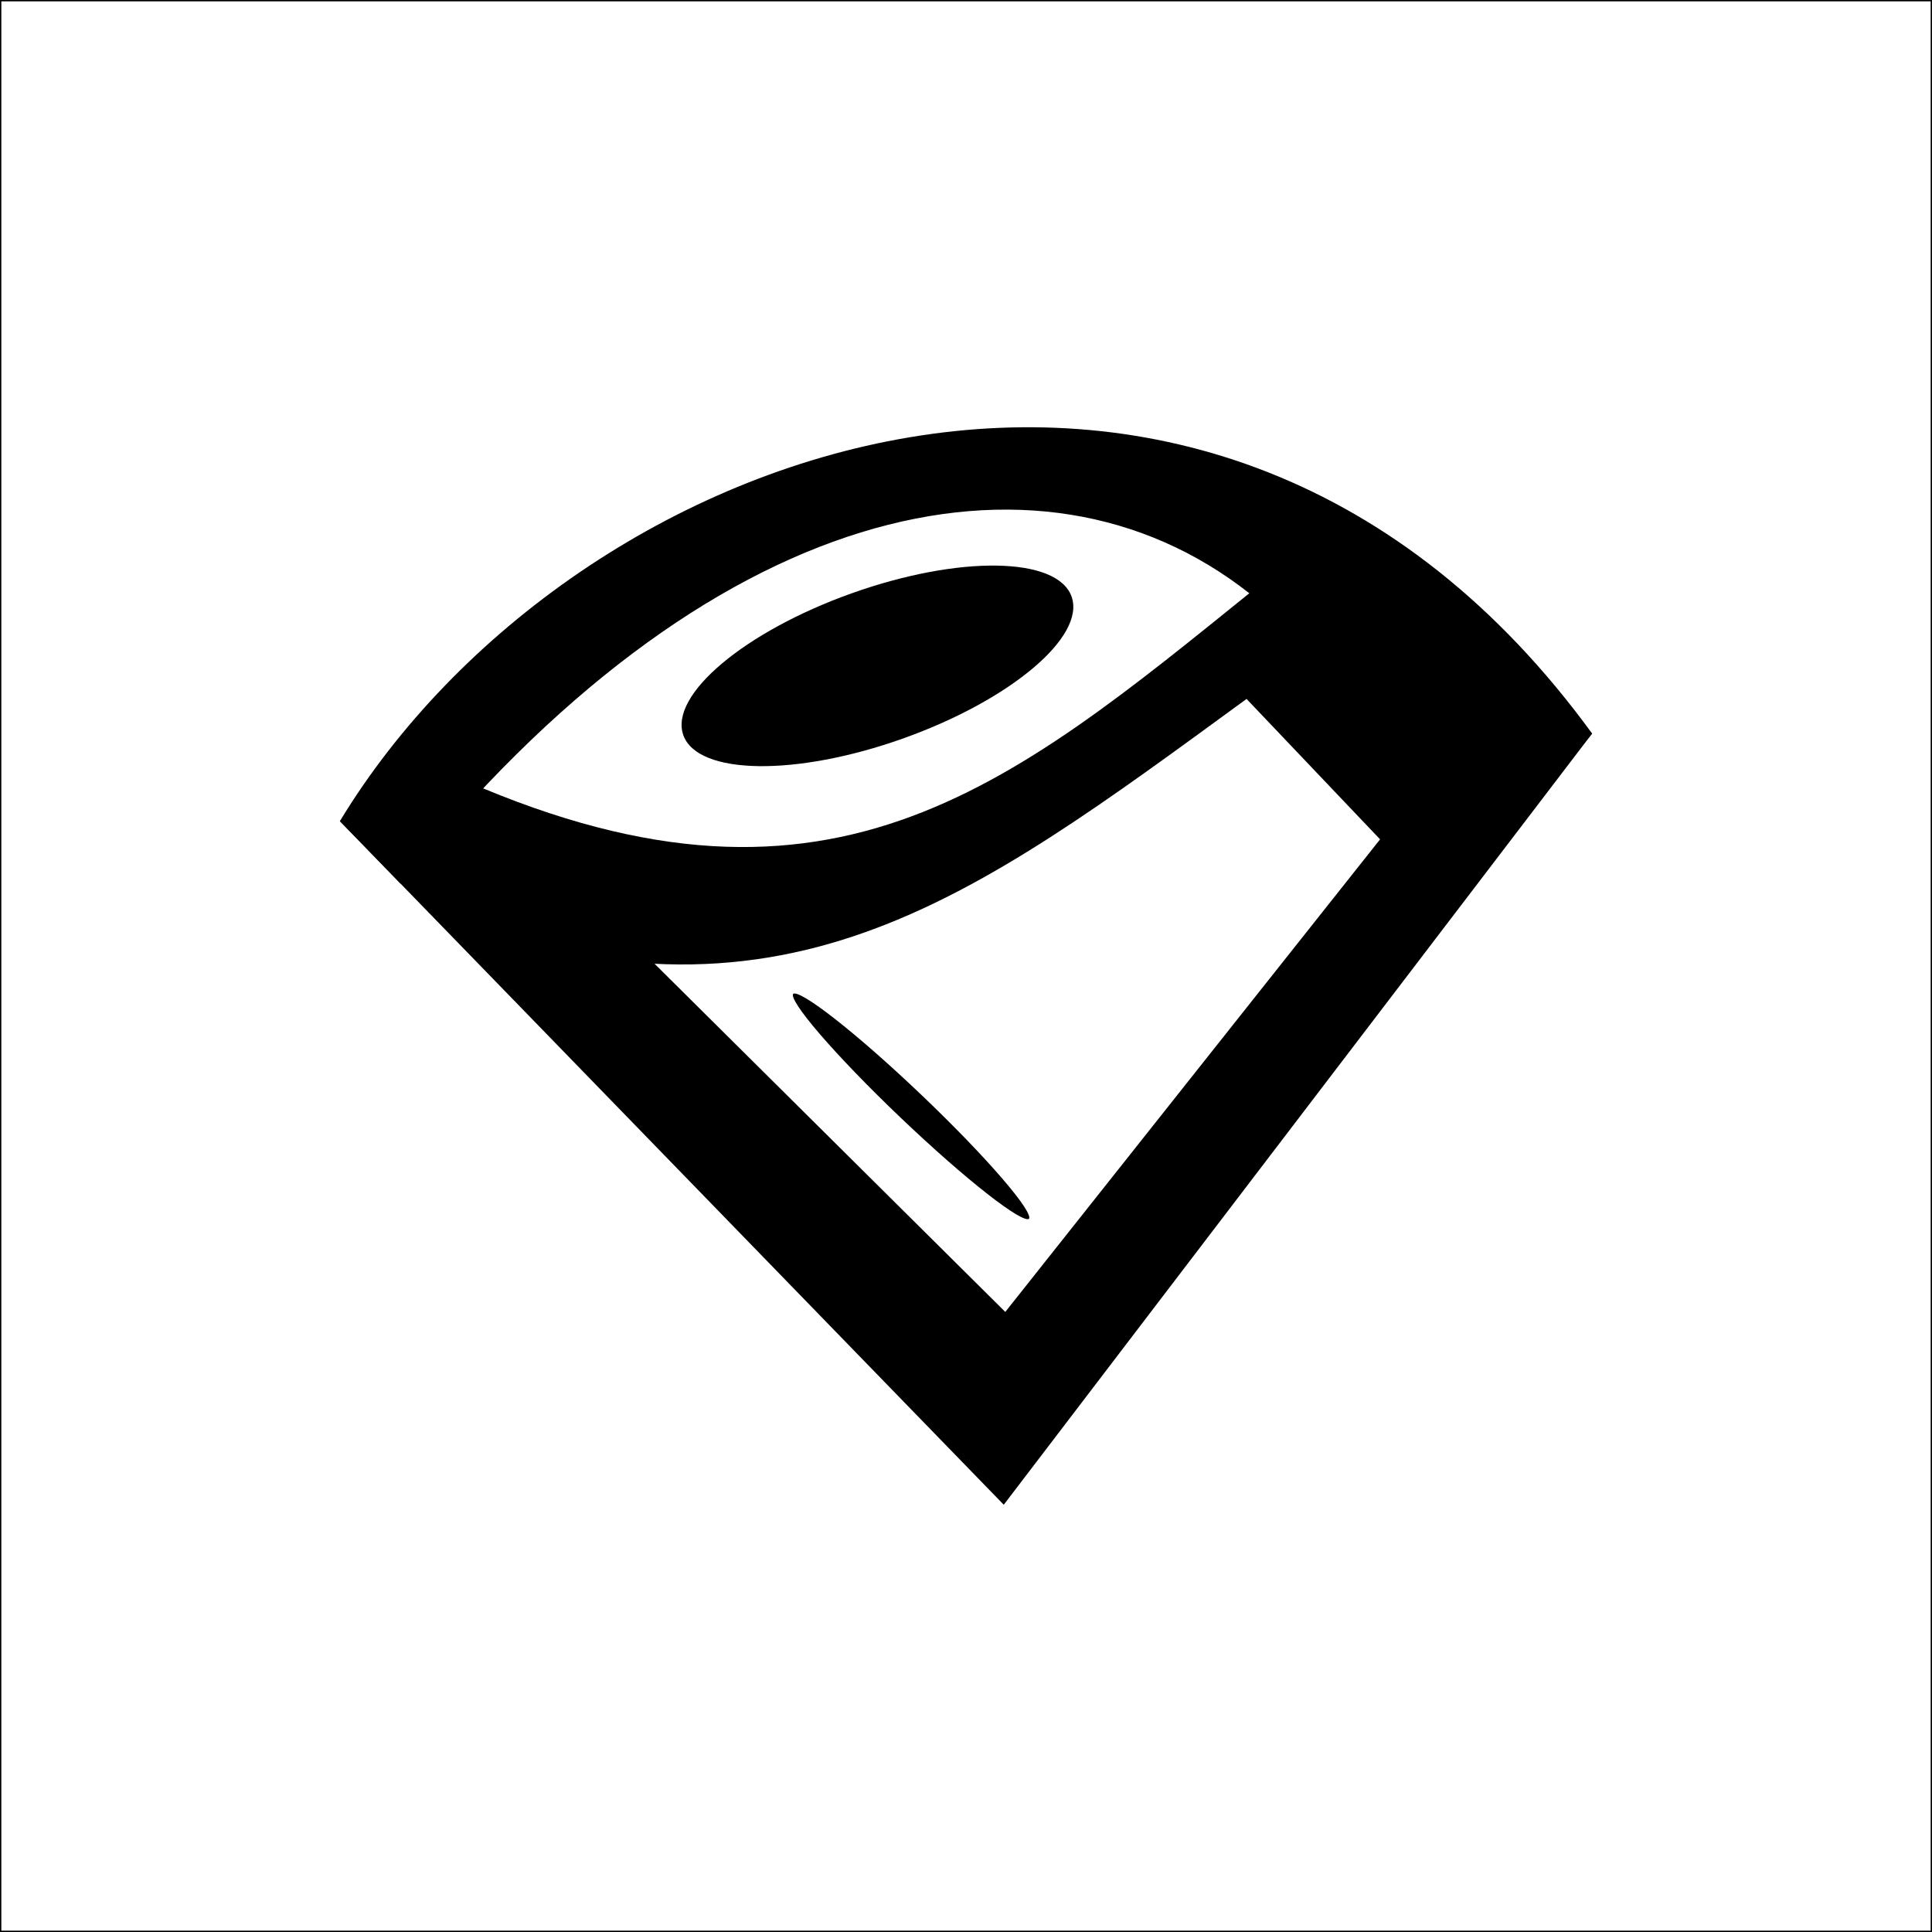
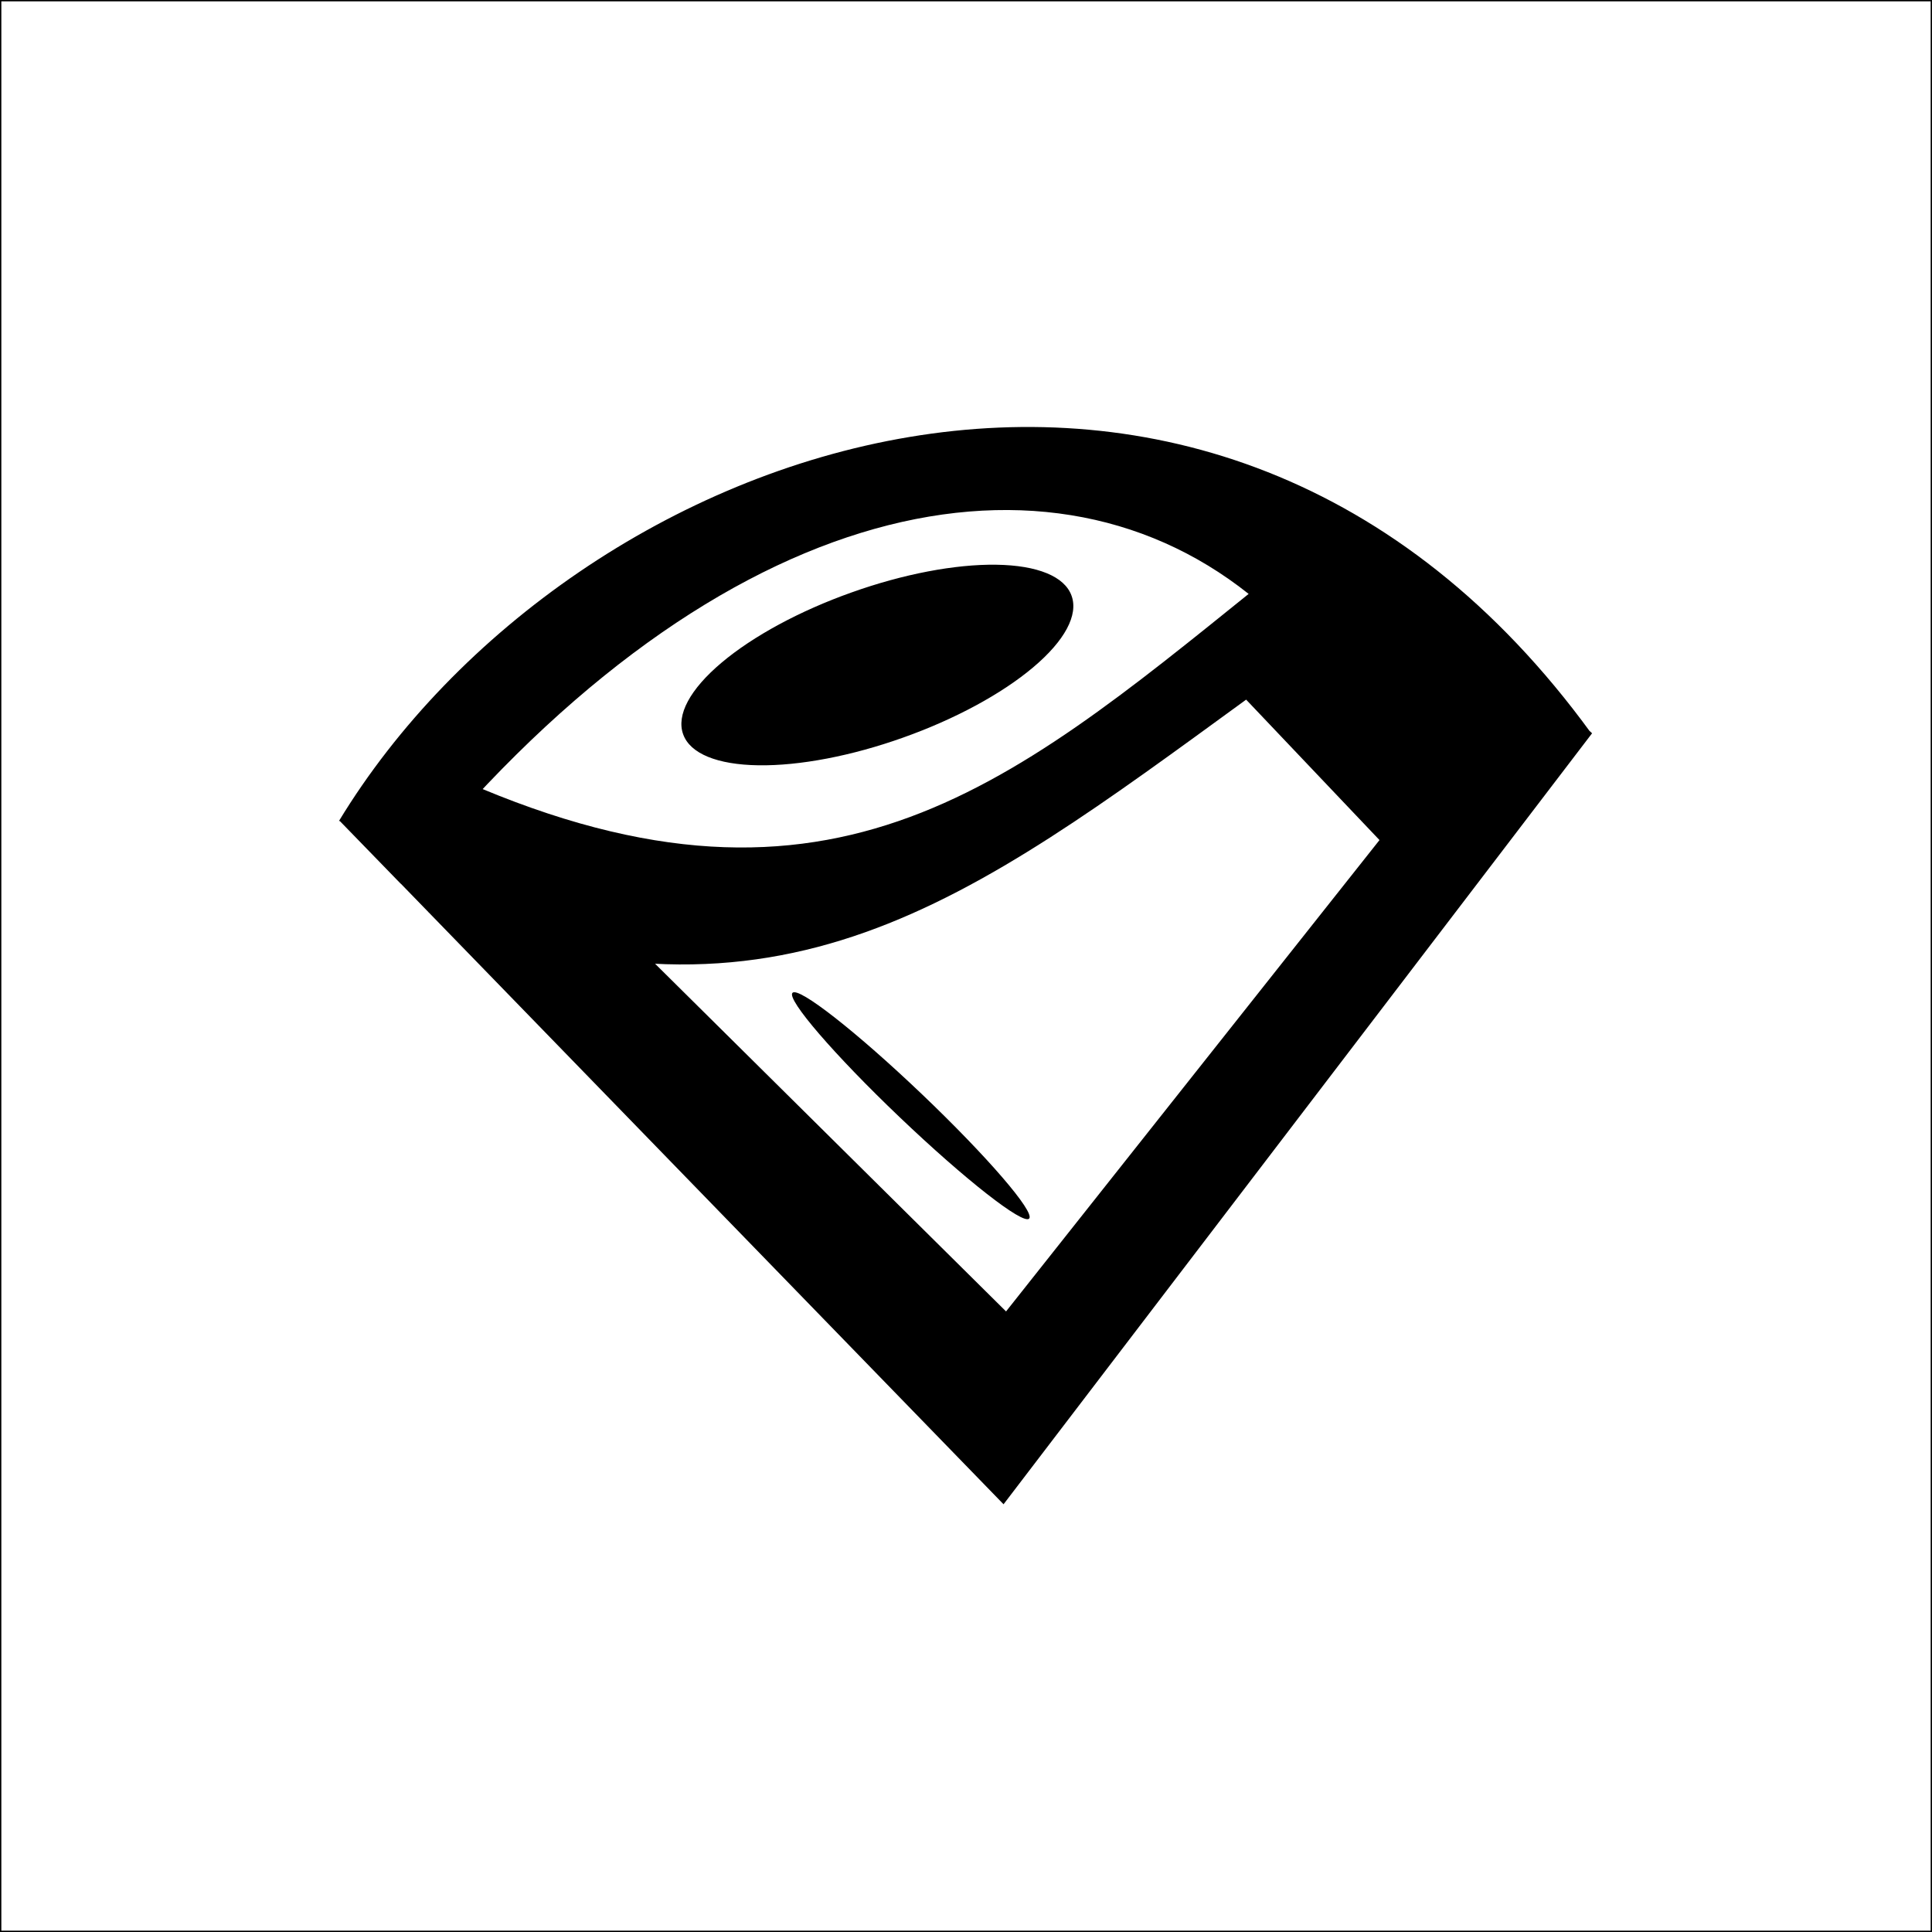
- <svg xmlns="http://www.w3.org/2000/svg" id="SVGRoot" width="1080" height="1080" version="1.1" viewBox="0 0 1080 1080">
-   <defs id="defs12">
-     <clipPath id="clipPath18" clipPathUnits="userSpaceOnUse">
-       <path id="path16" d="M 0,24 H 24 V 0 H 0 Z" />
-     </clipPath>
-     <clipPath id="clipPath26" clipPathUnits="userSpaceOnUse">
-       <path id="path24" d="M 2,22 H 22 V 2 H 2 Z" />
-     </clipPath>
-     <clipPath id="clipPath42" clipPathUnits="userSpaceOnUse">
-       <path id="path40" d="M 3,21 H 21 V 3 H 3 Z" />
-     </clipPath>
-     <clipPath id="clipPath58" clipPathUnits="userSpaceOnUse">
-       <path id="path56" d="M 4,22 H 20 V 2 H 4 Z" />
-     </clipPath>
-     <clipPath id="clipPath74" clipPathUnits="userSpaceOnUse">
-       <path id="path72" d="M 2,20 H 22 V 4 H 2 Z" />
-     </clipPath>
-     <clipPath id="clipPath90" clipPathUnits="userSpaceOnUse">
-       <path id="path88" d="M 0,24 H 24 V 0 H 0 Z" />
-     </clipPath>
-     <clipPath id="clipPath100" clipPathUnits="userSpaceOnUse">
-       <path id="path98" d="M 0,48 H 48 V 0 H 0 Z" />
-     </clipPath>
-     <clipPath id="clipPath108" clipPathUnits="userSpaceOnUse">
-       <path id="path106" d="M 0,24 H 24 V 0 H 0 Z" />
-     </clipPath>
-     <clipPath id="clipPath116" clipPathUnits="userSpaceOnUse">
-       <path id="path114" d="M -2.13623e-4,24 H 24 V 2.74658e-4 H -2.13623e-4 Z" />
-     </clipPath>
-     <clipPath id="clipPath120" clipPathUnits="userSpaceOnUse">
-       <path id="path118" d="M -2.13623e-4,48 H 48 V -1.52588e-4 H -2.13623e-4 Z" />
-     </clipPath>
-     <clipPath id="clipPath124" clipPathUnits="userSpaceOnUse">
-       <path id="path122" d="M 48,48 H 0 V 0 h 48 z" />
-     </clipPath>
-     <clipPath id="clipPath332" clipPathUnits="userSpaceOnUse">
-       <path id="path330" d="M 0,24 H 24 V 0 H 0 Z" />
-     </clipPath>
-     <clipPath id="clipPath342" clipPathUnits="userSpaceOnUse">
-       <path id="path340" d="M -2.28882e-4,48 H 48 V 1.2207e-4 H -2.28882e-4 Z" />
-     </clipPath>
-     <clipPath id="clipPath350" clipPathUnits="userSpaceOnUse">
-       <path id="path348" d="M -2.28882e-4,48 H 48 V 1.2207e-4 H -2.28882e-4 Z" />
-     </clipPath>
-     <clipPath id="clipPath354" clipPathUnits="userSpaceOnUse">
-       <path id="path352" d="M 0,0 H 48 V 48 H 0 Z" />
-     </clipPath>
-   </defs>
-   <rect style="fill:#fff;stroke:#000;stroke-width:1.5" id="rect879" width="1080" height="1080" x="0" y="0" />
-   <g id="g19" transform="matrix(0.7061317,0,0,0.7061317,186.6209,105.2555)" style="fill:#000;fill-opacity:1">
-     <path style="fill:#000;stroke:none;stroke-width:1;stroke-linecap:butt;stroke-linejoin:miter;stroke-opacity:1;fill-opacity:1" id="path884" d="M 78.039,439.325 4.785,500.995 530.336,1042.165 996.102,431.647 937.166,378.074 531.545,889.52 Z" />
-     <path id="path826" d="M 90.805,463.11 75.063,573.361 C 353.803,679.121 501.416,565.705 722.538,404.255 L 882.821,572.776 921.774,522.385 729.605,316.652 C 532.477,475.817 388.798,599.016 90.805,463.11 Z" style="fill:#000;stroke:none;stroke-width:1;stroke-linecap:butt;stroke-linejoin:miter;stroke-opacity:1;fill-opacity:1" />
-     <path style="fill:#000;stroke:none;stroke-width:1;stroke-linecap:butt;stroke-linejoin:miter;stroke-opacity:1;fill-opacity:1" id="path1371" d="M 4.785,500.995 52.878,550.516 C 295.496,246.912 557.745,189.233 724.802,320.654 L 921.774,522.385 996.102,431.647 C 694.148,16.839 188.465,197.787 4.785,500.995 Z" />
-     <ellipse style="opacity:1;fill:#000;fill-opacity:1;stroke:none;stroke-width:3.78;stroke-miterlimit:4;stroke-dasharray:none;stroke-opacity:1" id="path828" cx="278.229" cy="500.723" rx="163.173" ry="60.955" transform="rotate(-19.64042)" />
-     <path style="fill:#000;fill-opacity:1;stroke:#fff;stroke-width:1px;stroke-linecap:butt;stroke-linejoin:miter;stroke-opacity:1" id="path836" d="m 328.851,659.029 c 4.839,-5.074 50.738,30.839 102.454,80.162 51.716,49.323 89.76,93.471 84.921,98.545 -4.839,5.074 -50.738,-30.839 -102.454,-80.162 -51.716,-49.323 -89.76,-93.471 -84.921,-98.545 z" transform="translate(34.42142,-21.61345)" />
-   </g>
+ <svg xmlns="http://www.w3.org/2000/svg" width="1080" height="1080">'
+   <style>
+     path { fill: #000000; }
+     @media (prefers-color-scheme: dark) {
+       path { fill: #ffffff; }
+     }
+     </style>
+   <rect width="1080" height="1080" fill="#fff" stroke="#000" stroke-width="1.5" />
+   <path d="m443 555c3.42-3.58 35.8 21.8 72.3 56.6 36.5 34.8 63.4 66 60 69.6-3.42 3.58-35.8-21.8-72.3-56.6-36.5-34.8-63.4-66-60-69.6zm156-222a43 115 70.4 0 1-94.1 79.3 43 115 70.4 0 1-123-1.81 43 115 70.4 0 1 94.1-79.3 43 115 70.4 0 1 123 1.81zm-409 126 34 35c171-214 357-255 474-162l139 142 52.5-64.1c-213-293-570-165-700 49zm60.7-26.8-11.1 77.9c197 74.7 301-5.41 457-119l113 119 27.5-35.6-136-145c-139 112-241 199-451 103zm-9.01-16.8-51.7 43.5 371 382 329-431-41.6-37.8-286 361z" />
</svg>
